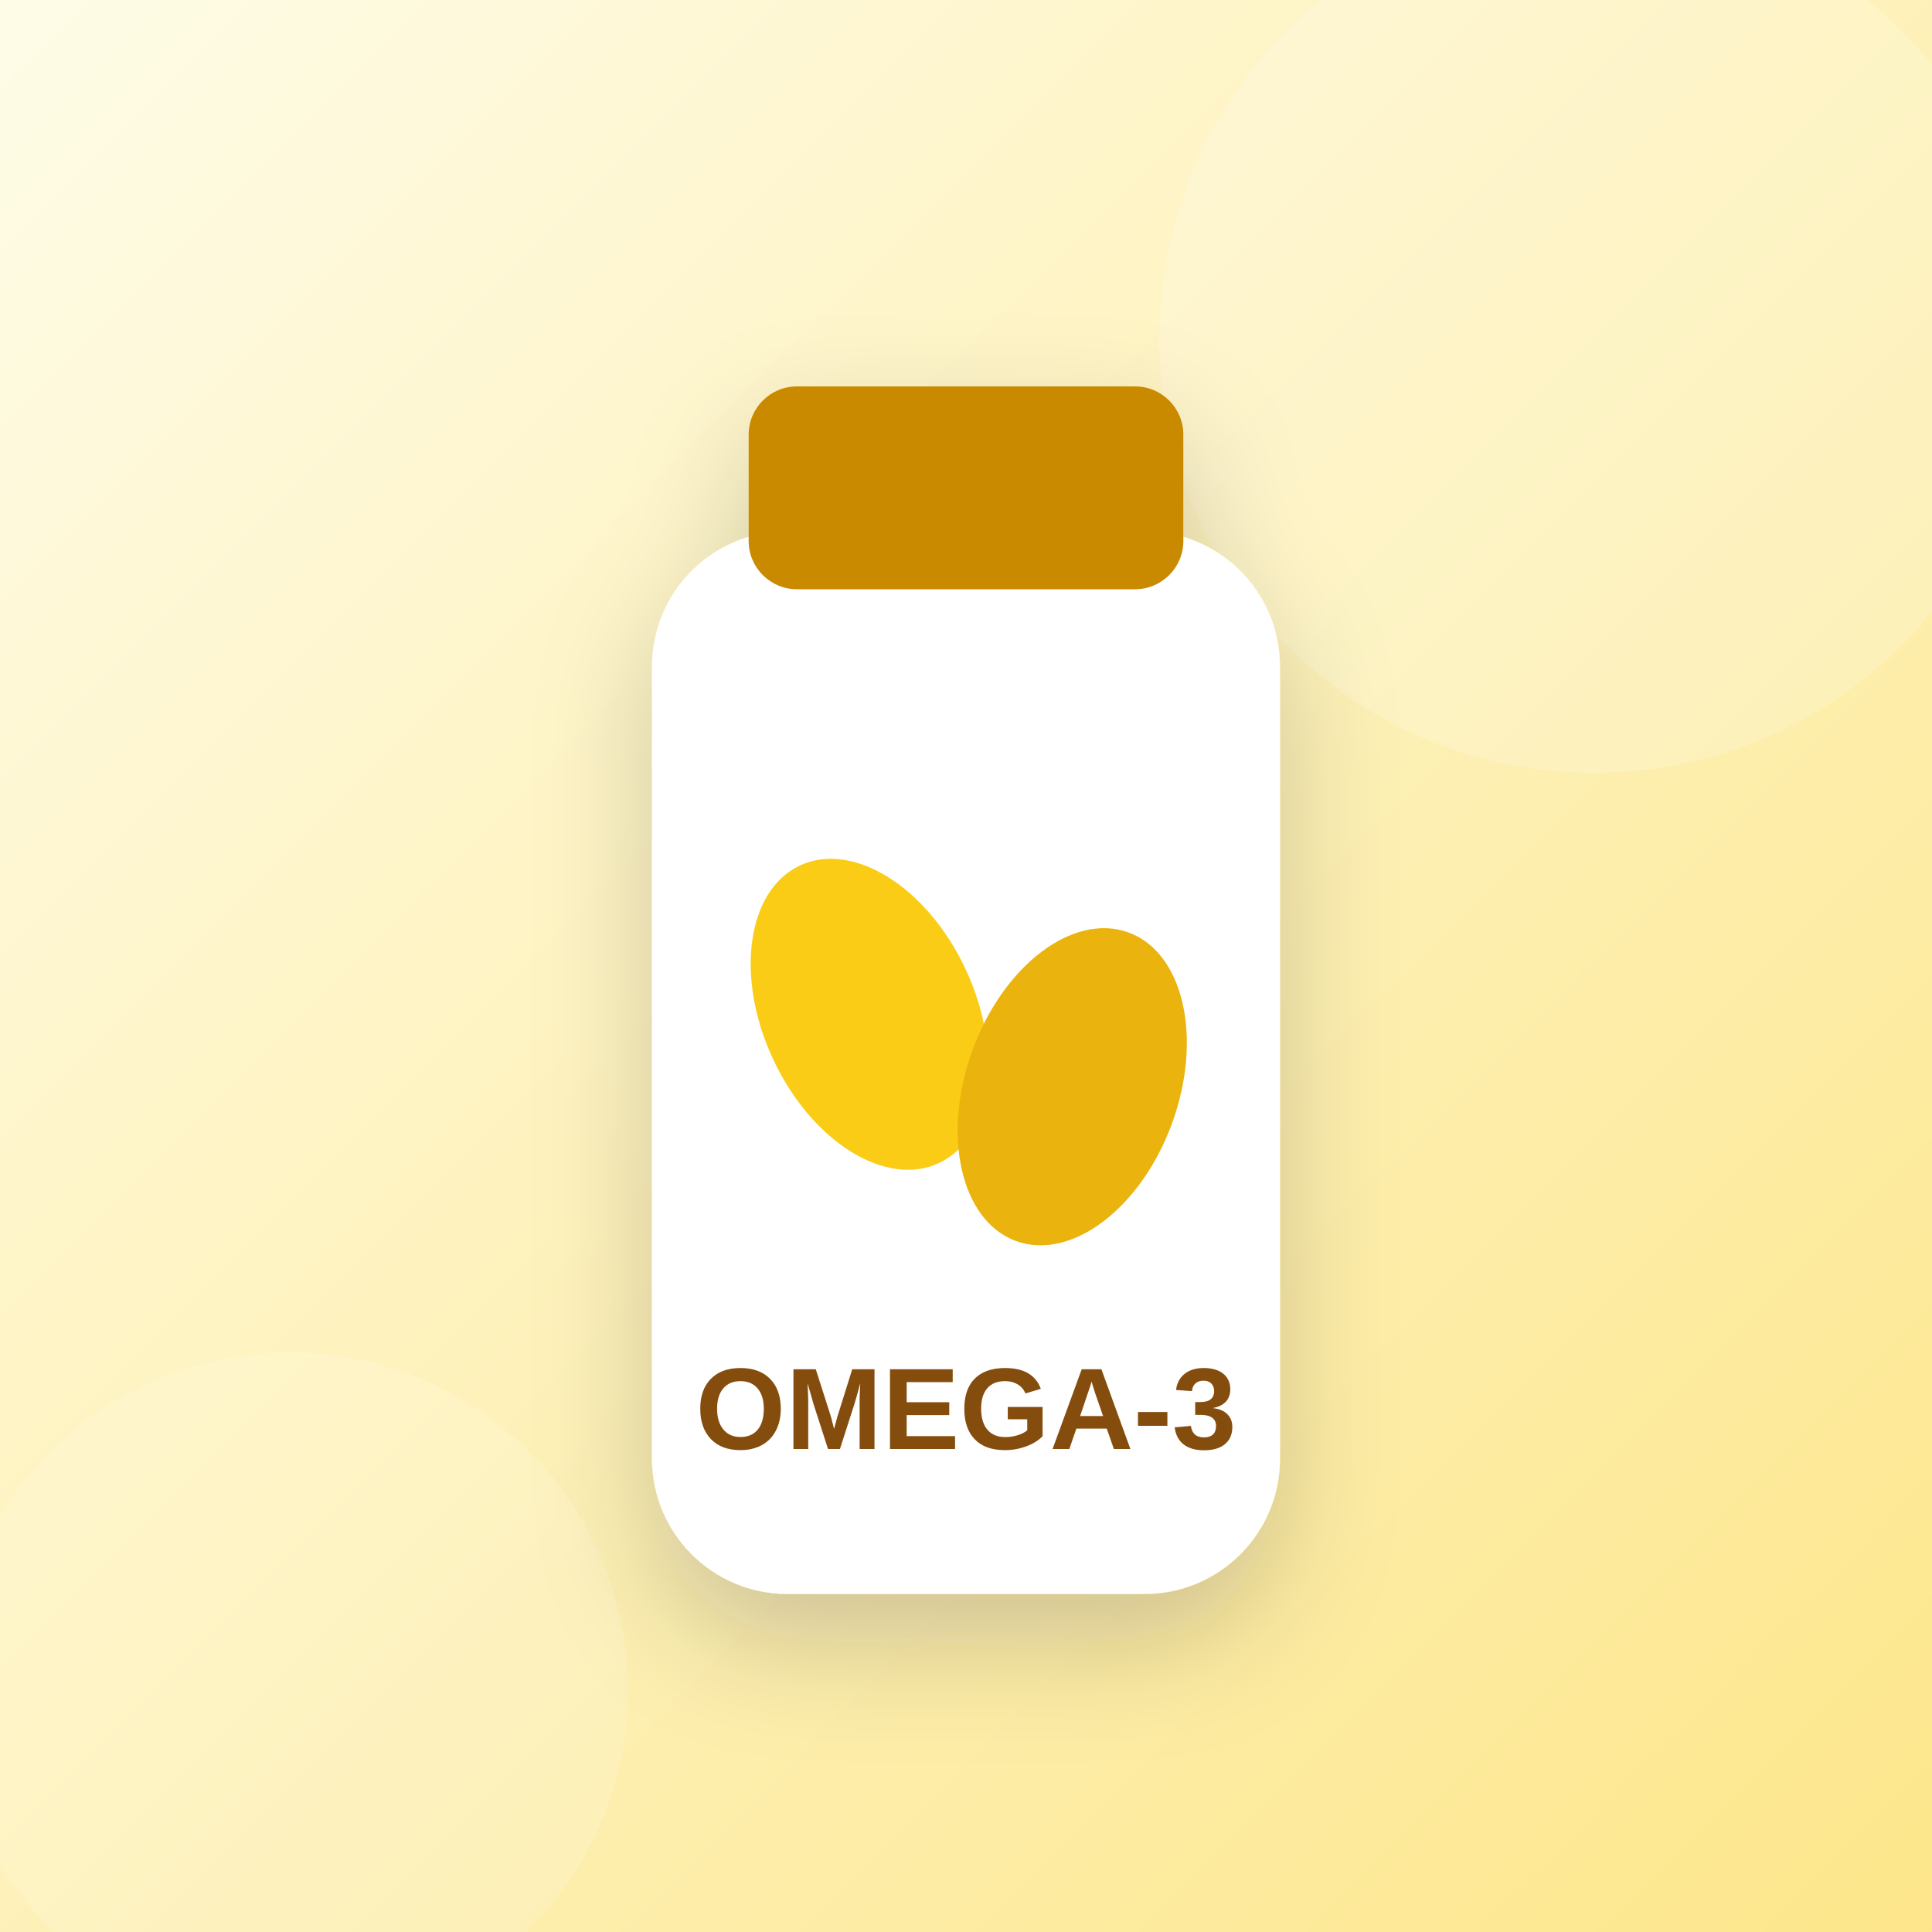
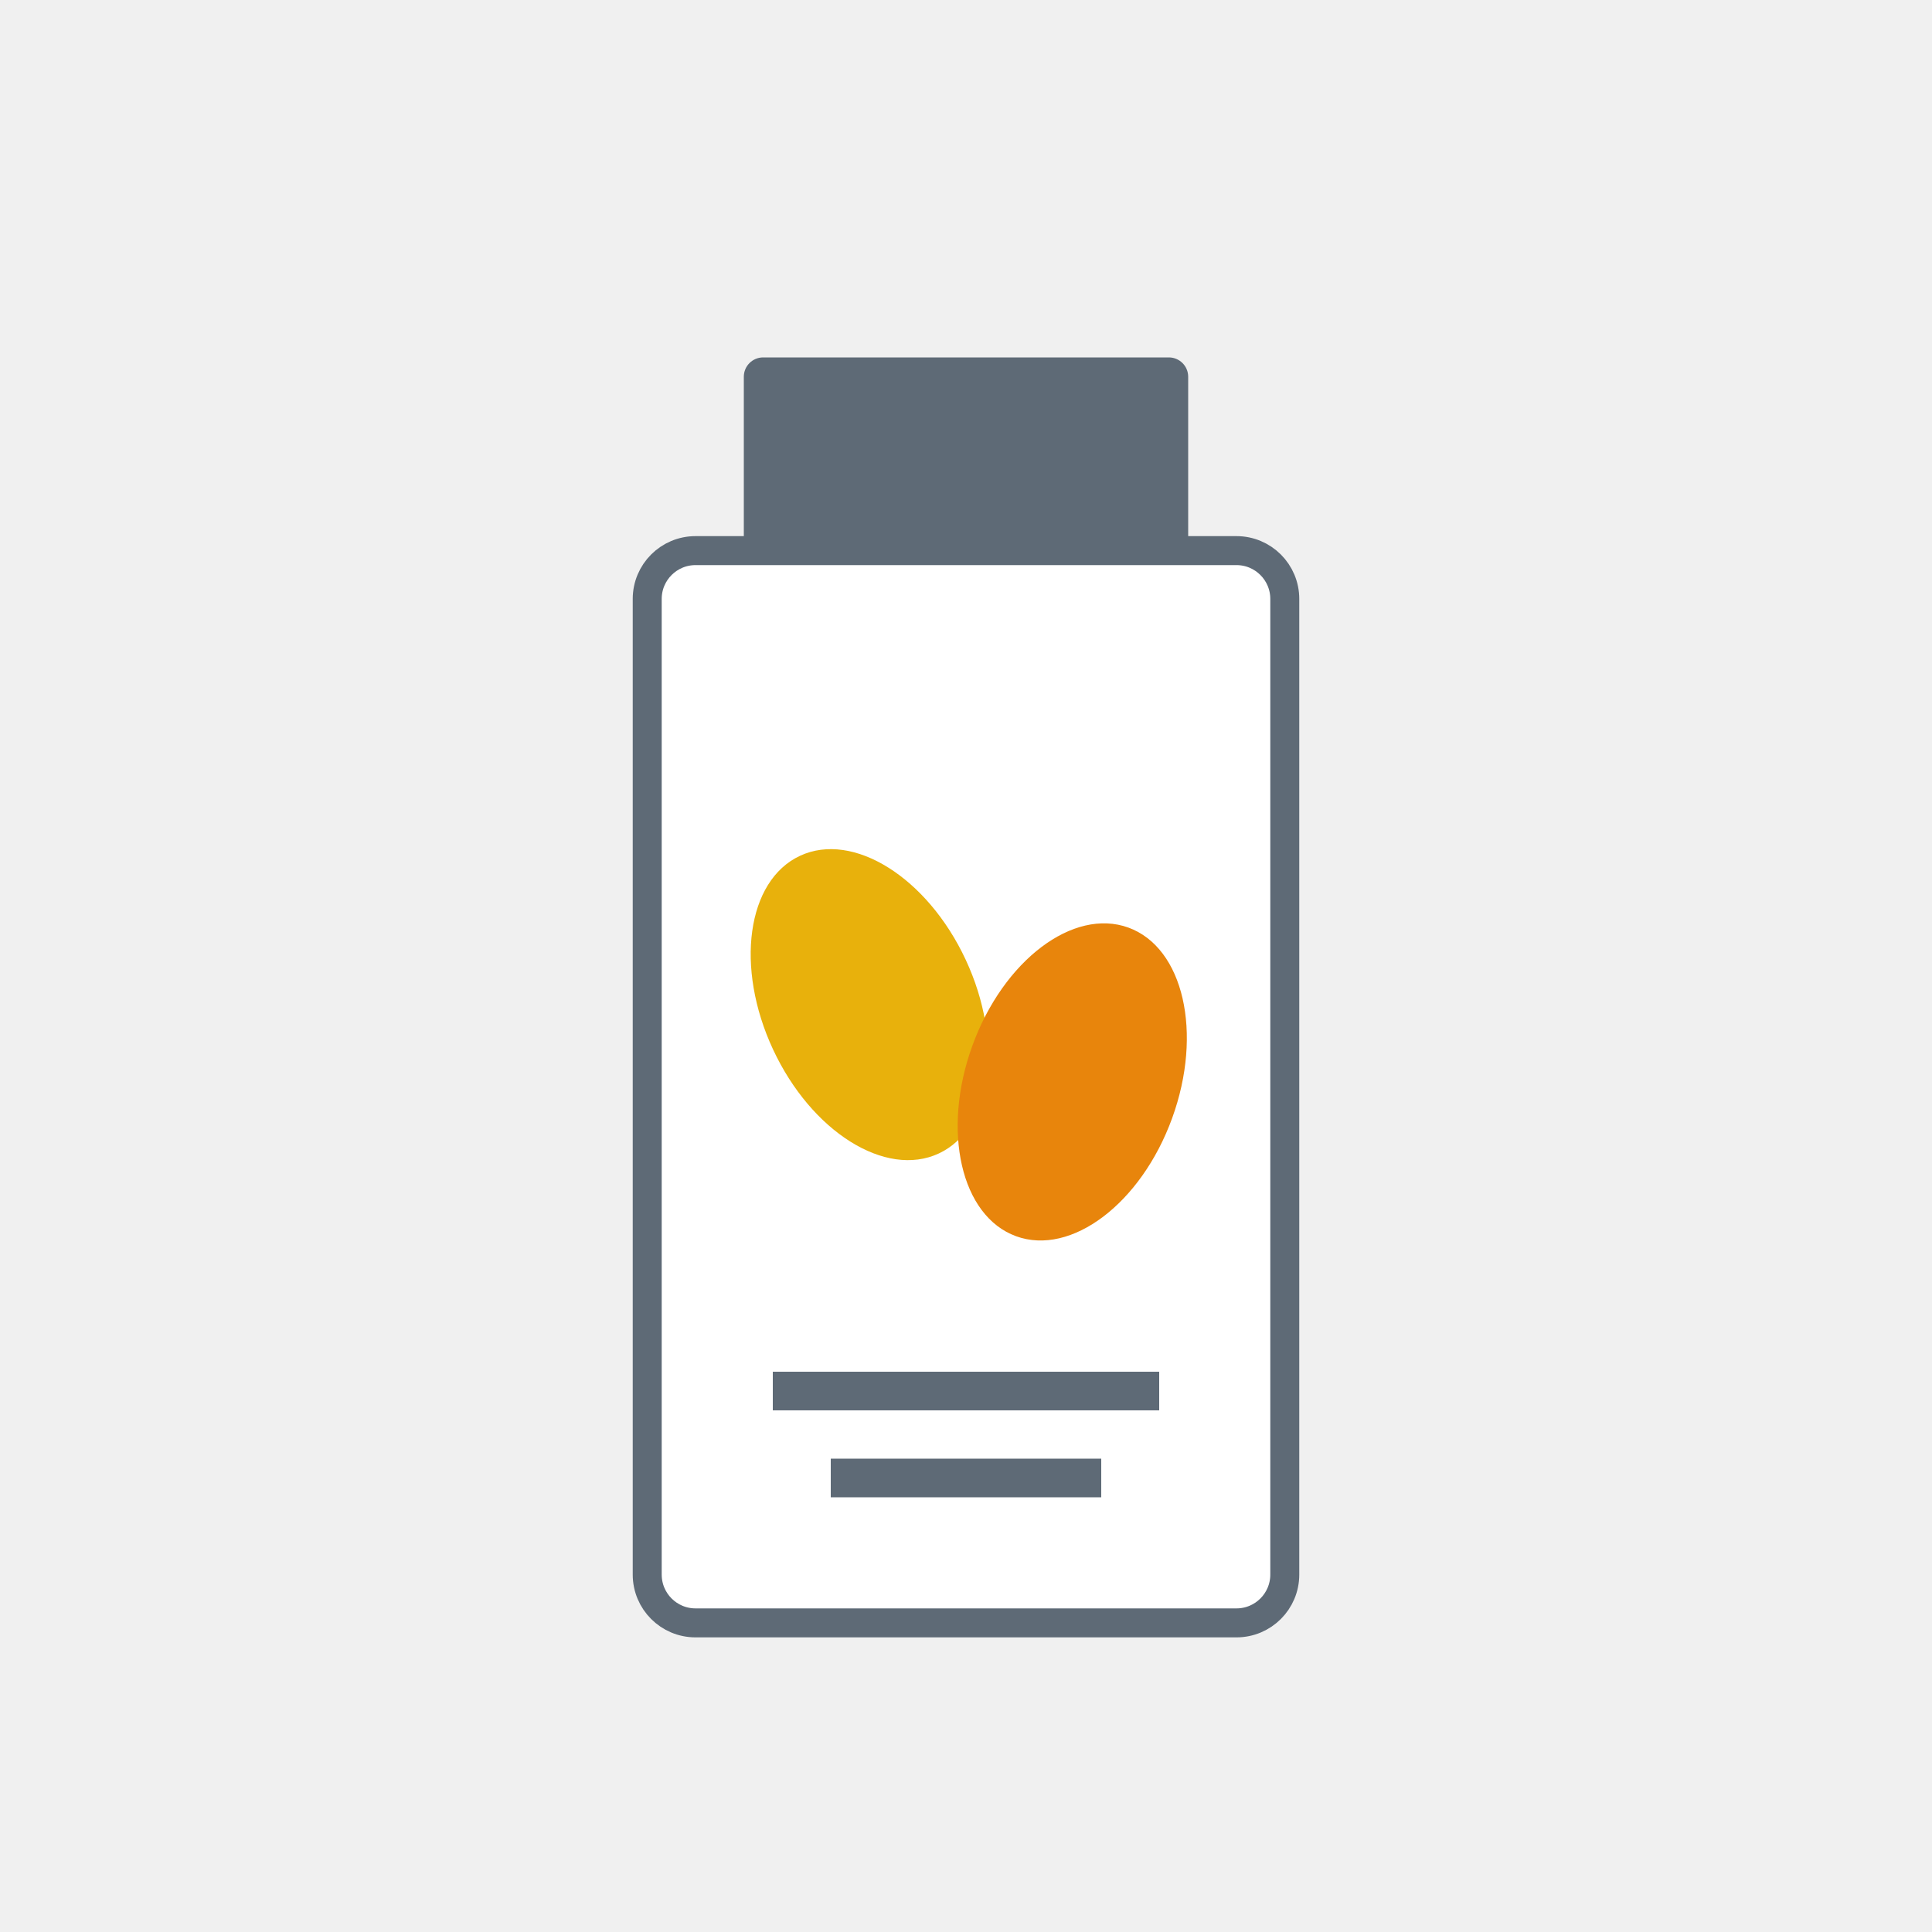
<svg xmlns="http://www.w3.org/2000/svg" viewBox="0 0 400 400">
-   <defs>
-     <linearGradient id="g" x1="0" y1="0" x2="1" y2="1">
-       <stop offset="0" stop-color="#fefce8" />
-       <stop offset="1" stop-color="#fde68a" />
-     </linearGradient>
-     <filter id="s" x="-20%" y="-20%" width="140%" height="140%">
-       <feDropShadow dx="0" dy="10" stdDeviation="12" flood-color="#0f172a" flood-opacity="0.18" />
-     </filter>
-   </defs>
-   <rect width="400" height="400" fill="url(#g)" />
-   <circle cx="330" cy="70" r="90" fill="#fff" opacity="0.18" />
-   <circle cx="60" cy="350" r="70" fill="#fff" opacity="0.14" />
-   <g filter="url(#s)">
-     <rect x="135" y="110" width="130" height="220" rx="28" fill="#fff" />
-     <rect x="155" y="80" width="90" height="42" rx="10" fill="#ca8a04" />
-     <ellipse cx="180" cy="210" rx="22" ry="34" fill="#facc15" transform="rotate(-25 180 210)" />
-     <ellipse cx="222" cy="225" rx="22" ry="34" fill="#eab308" transform="rotate(20 222 225)" />
-     <text x="200" y="300" font-family="Arial" font-size="24" font-weight="800" fill="#854d0e" text-anchor="middle">OMEGA-3</text>
-   </g>
+   <rect x="154" y="74" width="92" height="44" rx="4" fill="#5e6a76" />
+   <rect x="134" y="114" width="132" height="222" rx="10" fill="#ffffff" stroke="#5e6a76" stroke-width="6" />
+   <ellipse cx="180" cy="208" rx="22" ry="34" fill="#e8b10c" transform="rotate(-25 180 208)" />
+   <ellipse cx="222" cy="224" rx="22" ry="34" fill="#e8850c" transform="rotate(20 222 224)" />
+   <rect x="160" y="284" width="80" height="8" fill="#5e6a76" />
+   <rect x="172" y="302" width="56" height="8" fill="#5e6a76" />
</svg>
